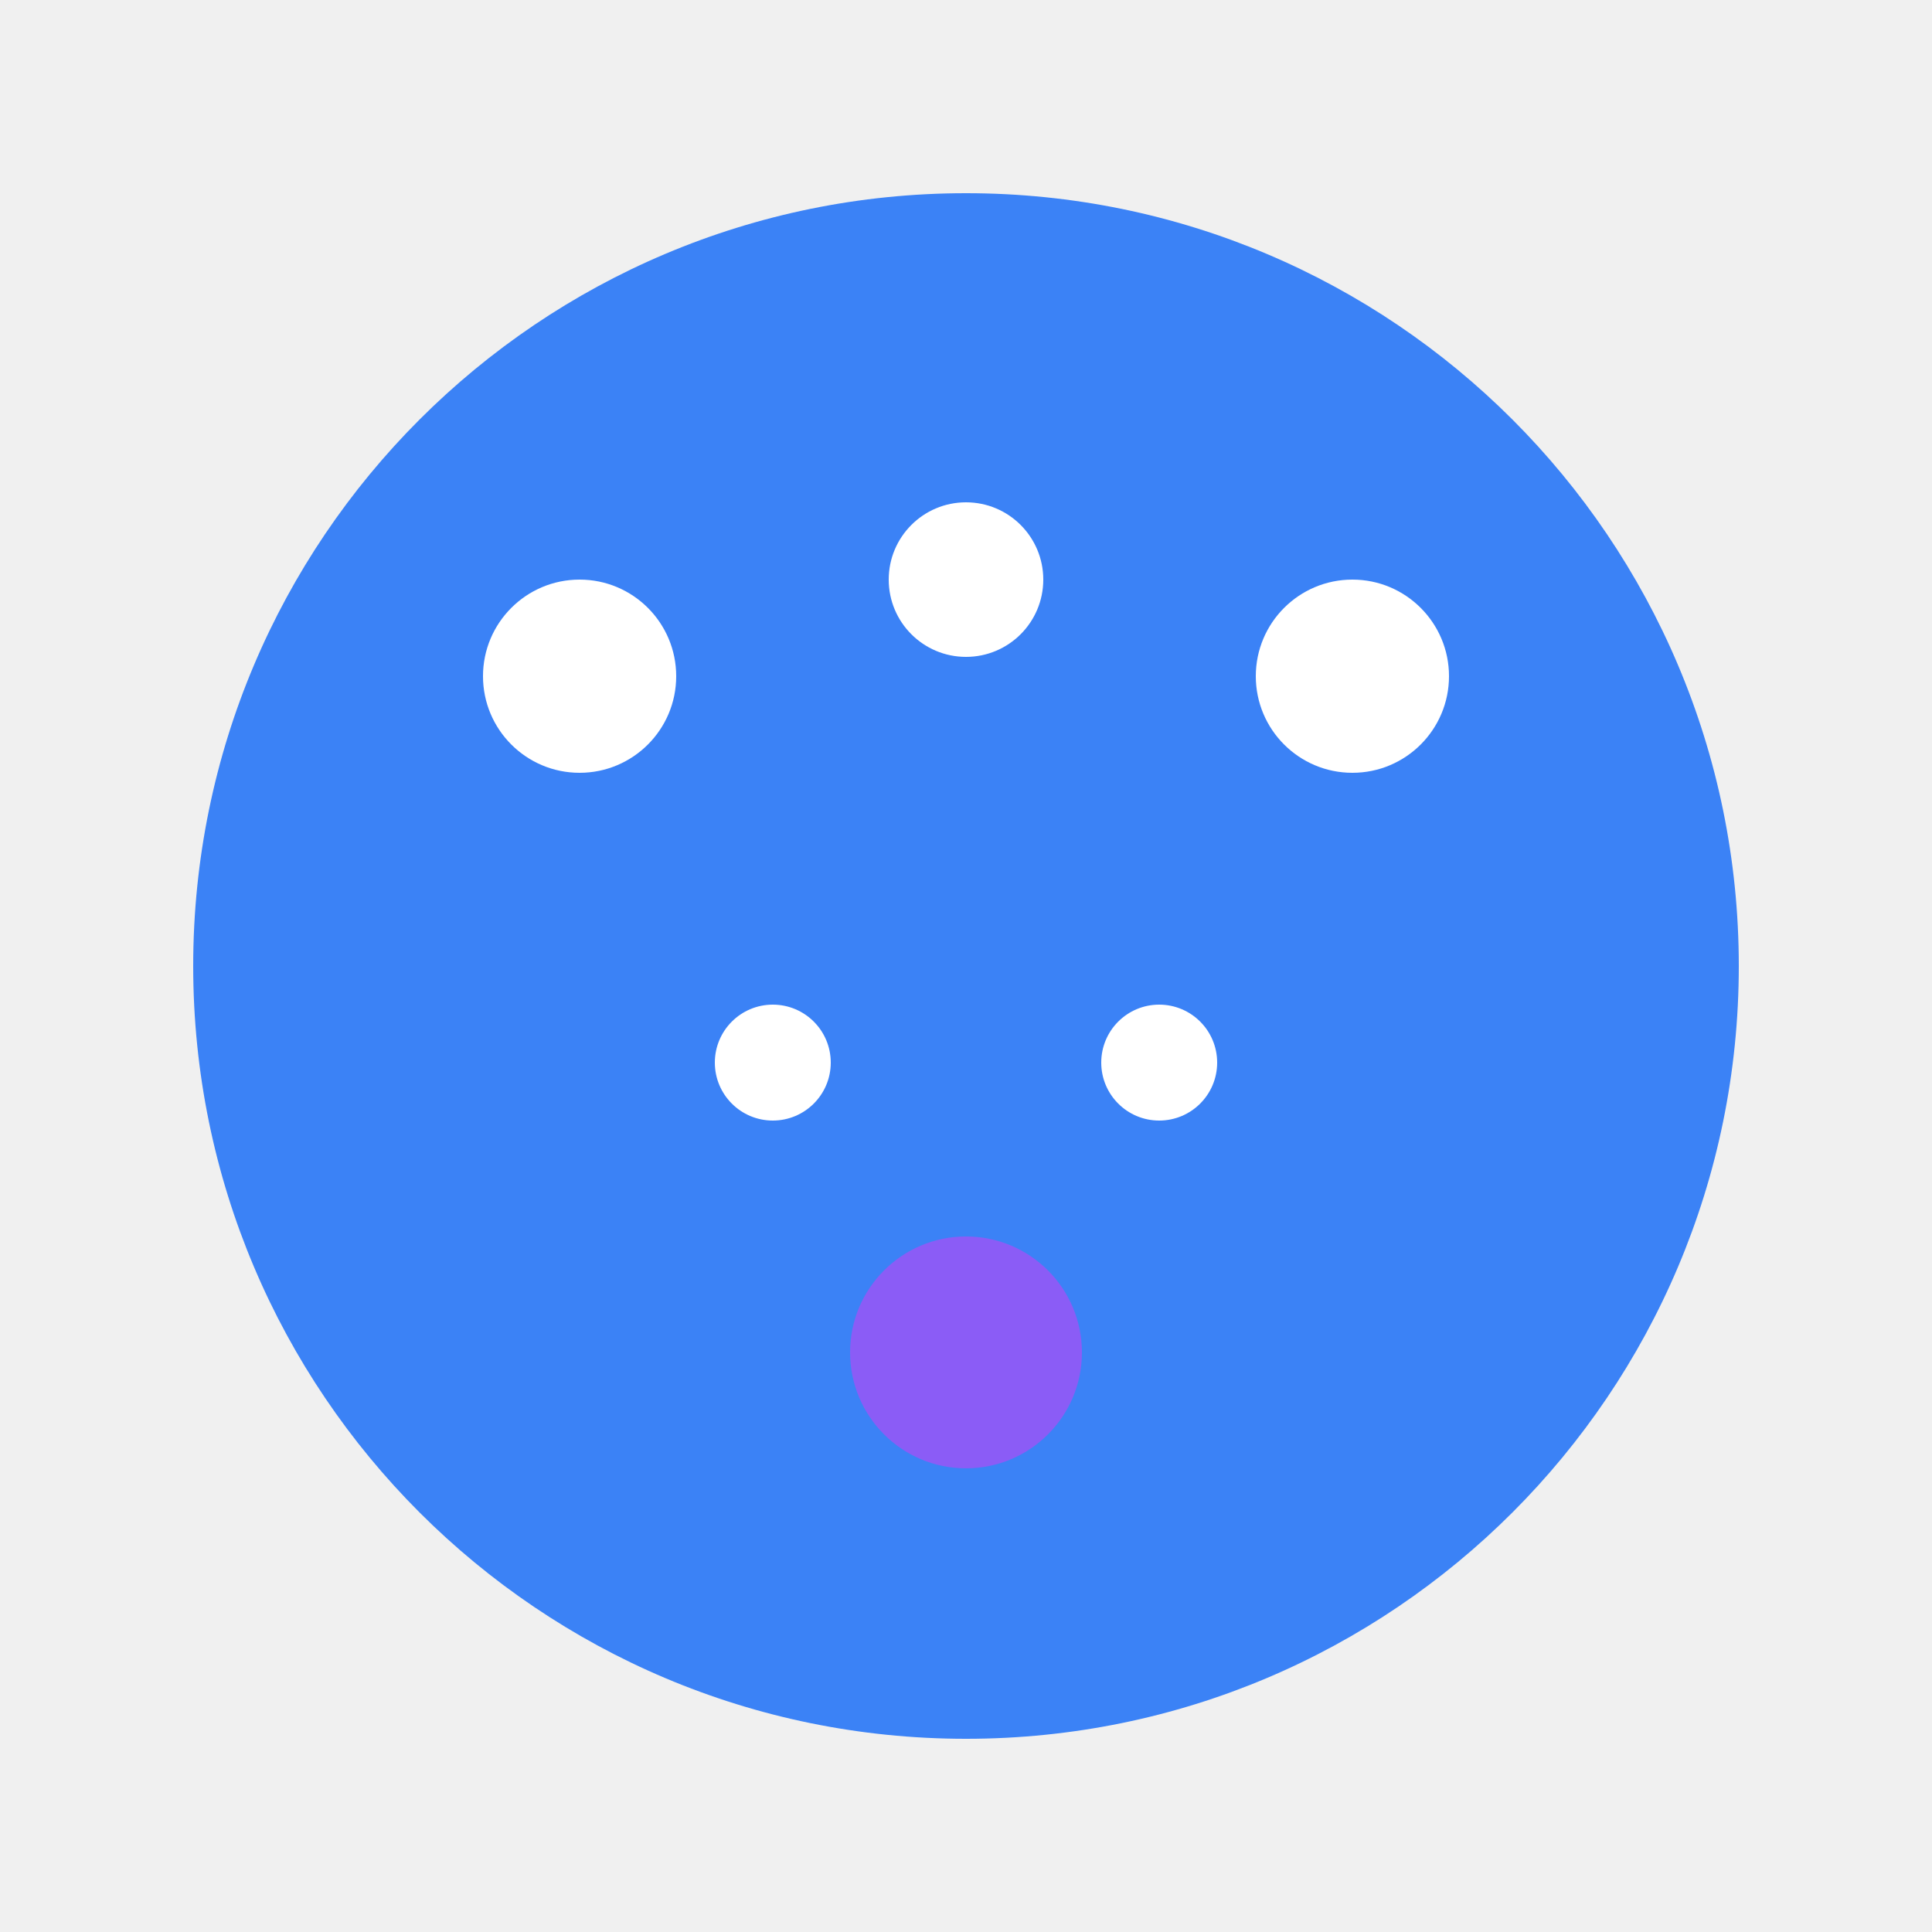
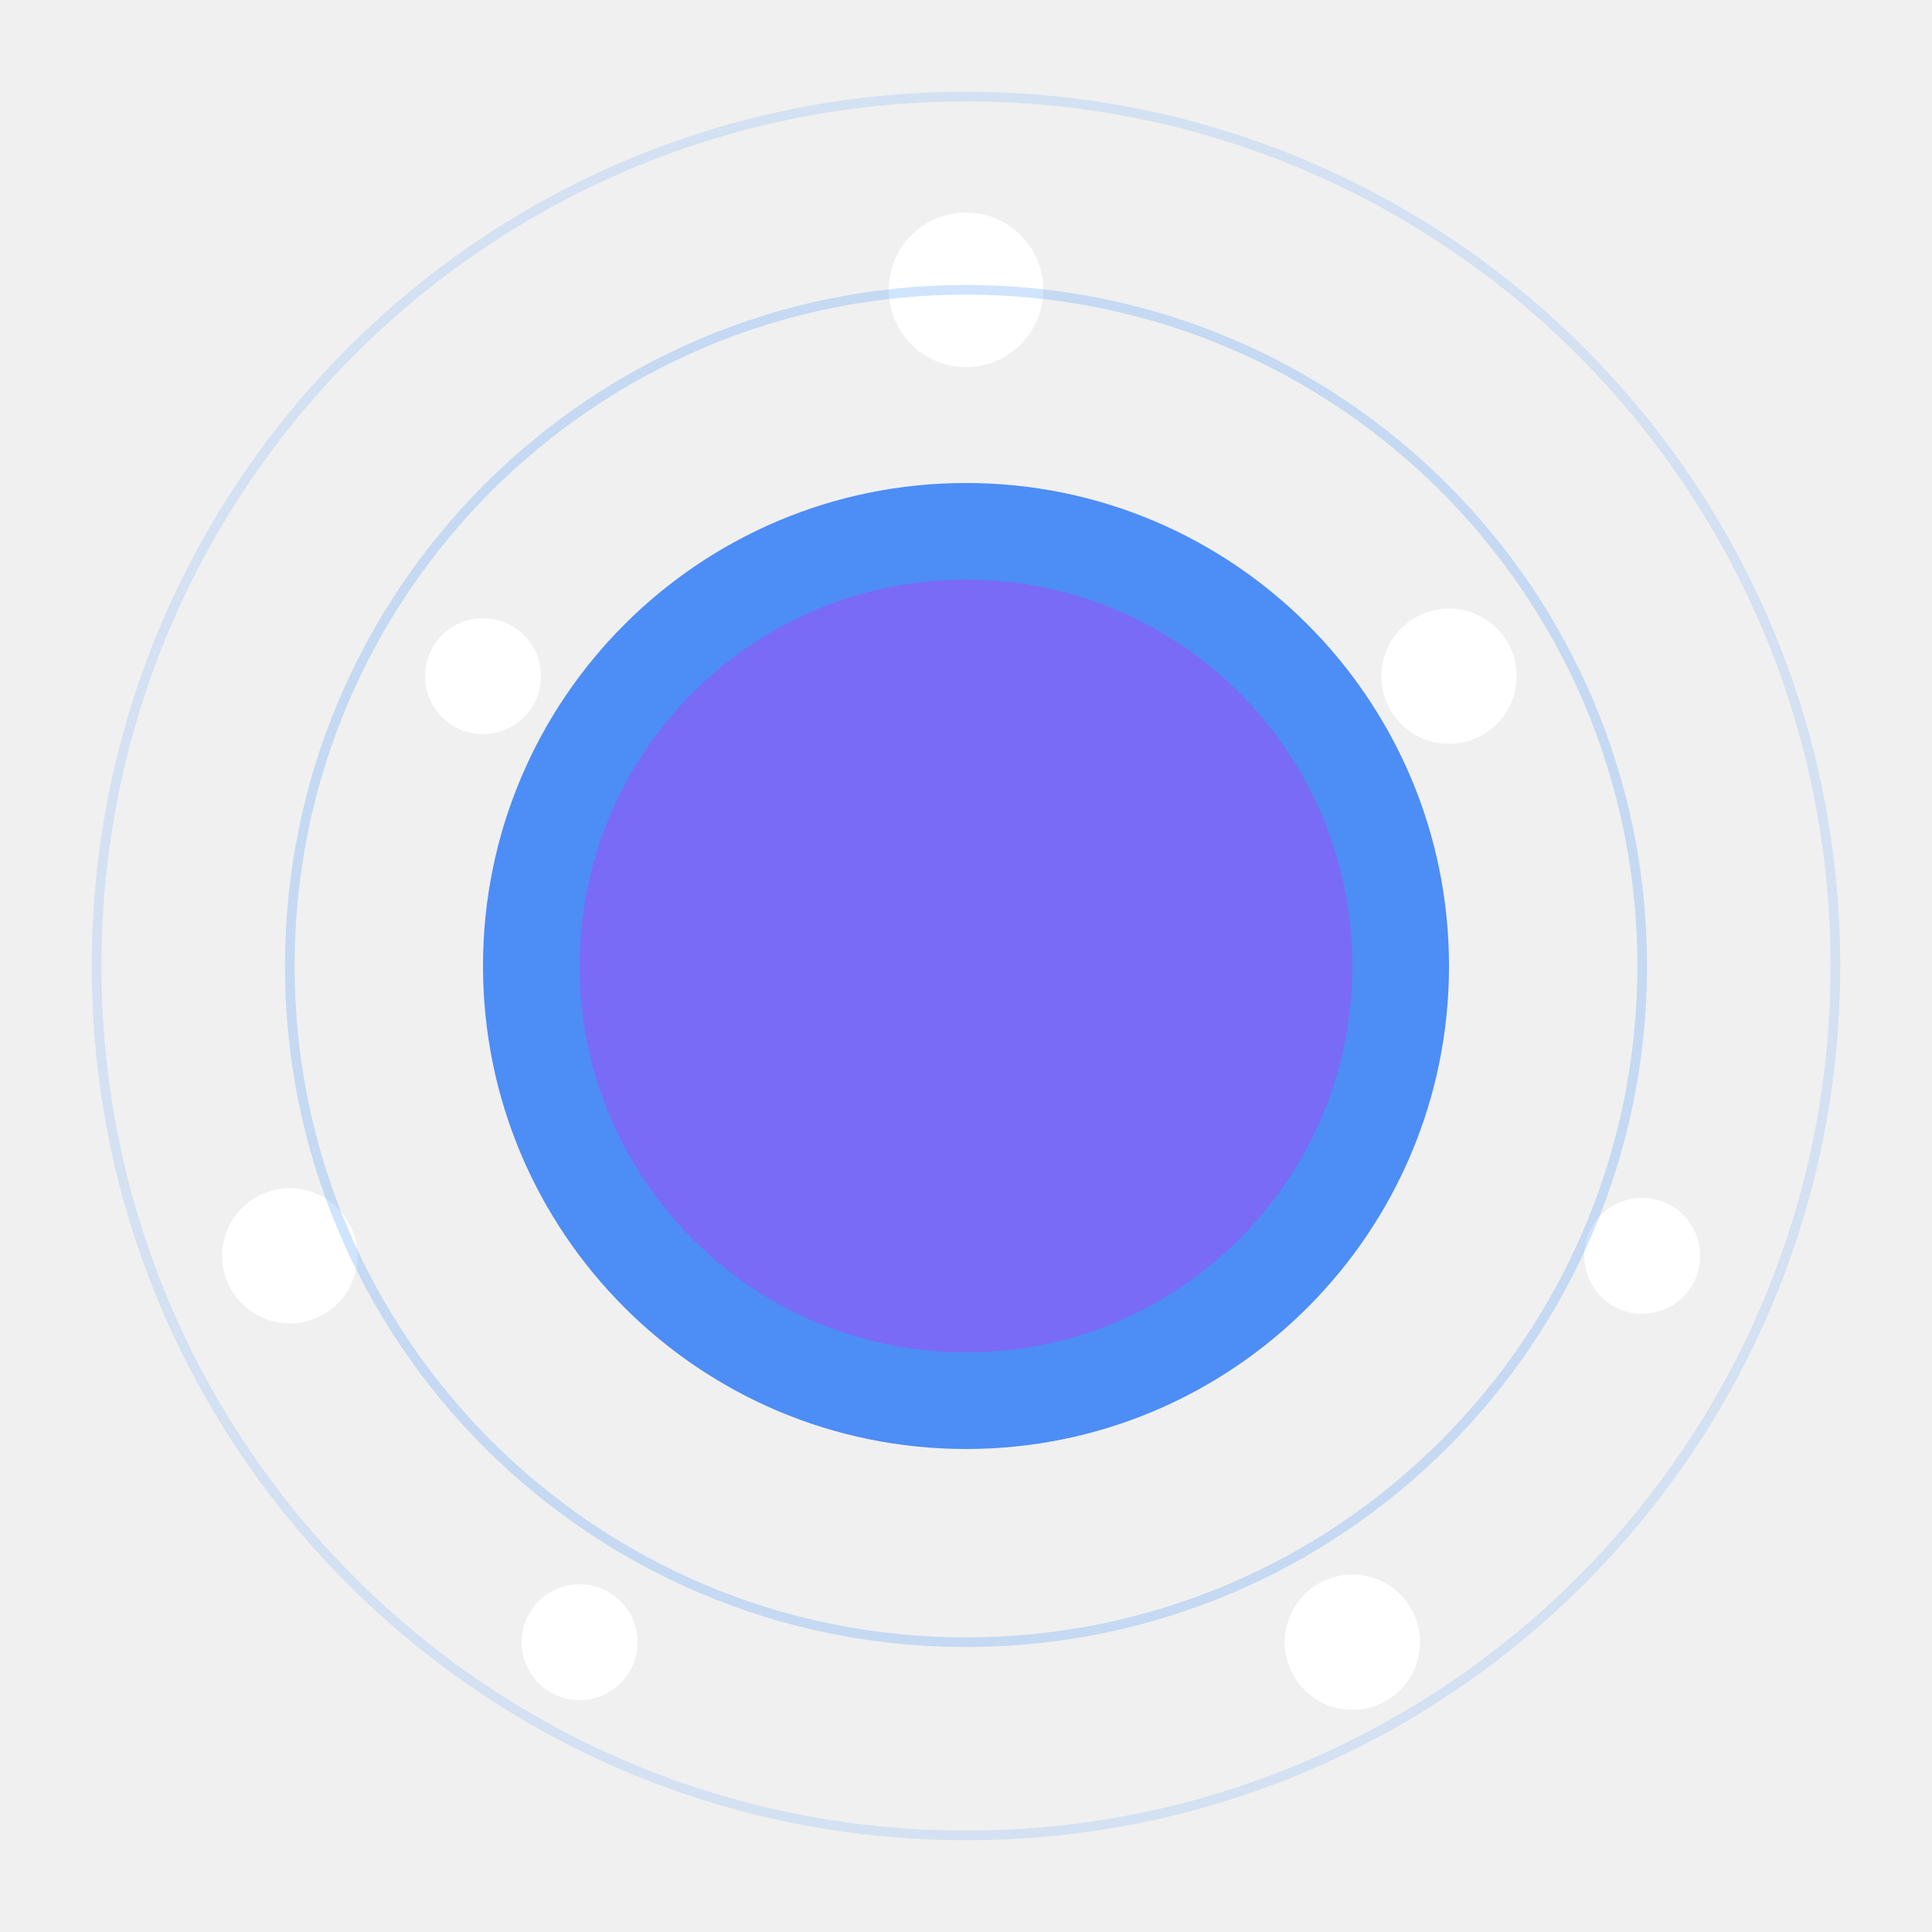
<svg xmlns="http://www.w3.org/2000/svg" viewBox="0 0 100 100">
-   <circle cx="50" cy="50" r="40" fill="#3b82f6" />
-   <circle cx="30" cy="35" r="5" fill="#fff" />
-   <circle cx="50" cy="30" r="4" fill="#fff" />
-   <circle cx="70" cy="35" r="5" fill="#fff" />
-   <circle cx="40" cy="55" r="3" fill="#fff" />
-   <circle cx="60" cy="55" r="3" fill="#fff" />
-   <circle cx="50" cy="70" r="6" fill="#8b5cf6" />
+   <circle cx="50" cy="50" r="25" fill="#3b82f6" opacity="0.9" />
+   <circle cx="50" cy="50" r="20" fill="#8b5cf6" opacity="0.7" />
+   <circle cx="50" cy="15" r="4" fill="#fff" />
+   <circle cx="75" cy="35" r="3.5" fill="#fff" />
+   <circle cx="85" cy="65" r="3" fill="#fff" />
+   <circle cx="70" cy="85" r="3.5" fill="#fff" />
+   <circle cx="30" cy="85" r="3" fill="#fff" />
+   <circle cx="15" cy="65" r="3.5" fill="#fff" />
+   <circle cx="25" cy="35" r="3" fill="#fff" />
+   <circle cx="50" cy="50" r="35" fill="none" stroke="#60a5fa" stroke-width="0.5" opacity="0.3" />
+   <circle cx="50" cy="50" r="45" fill="none" stroke="#60a5fa" stroke-width="0.5" opacity="0.2" />
</svg>
